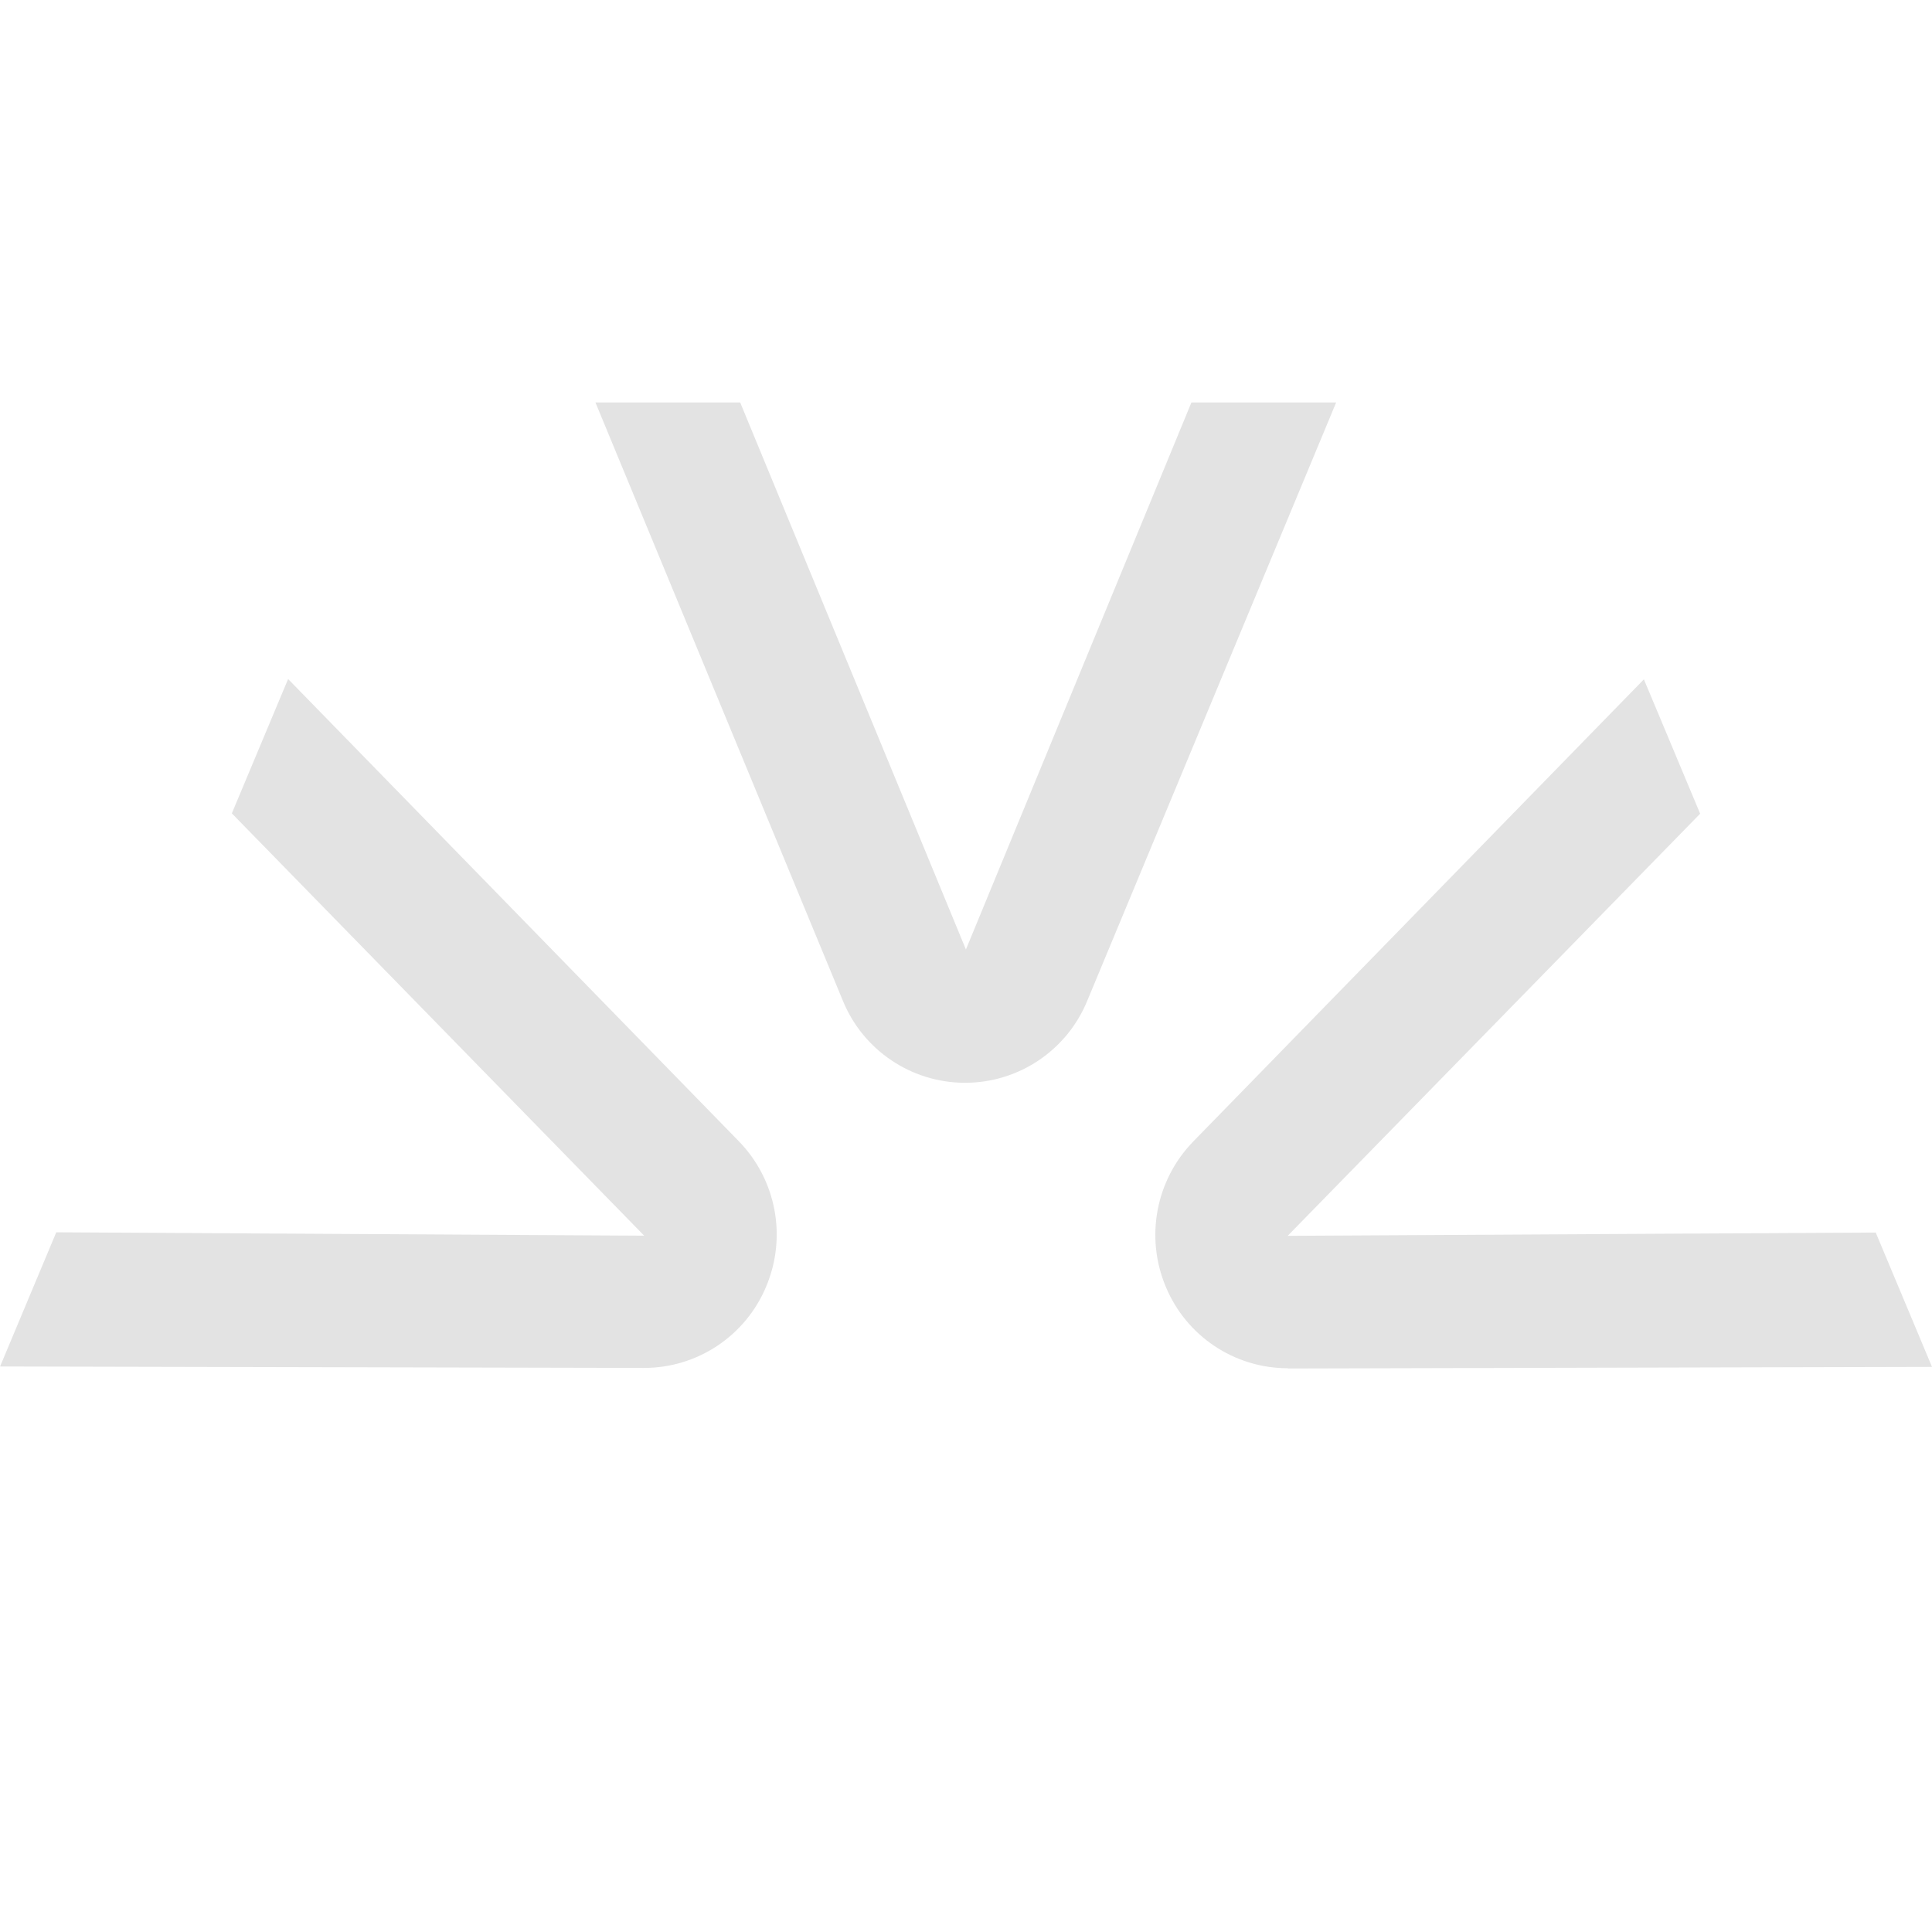
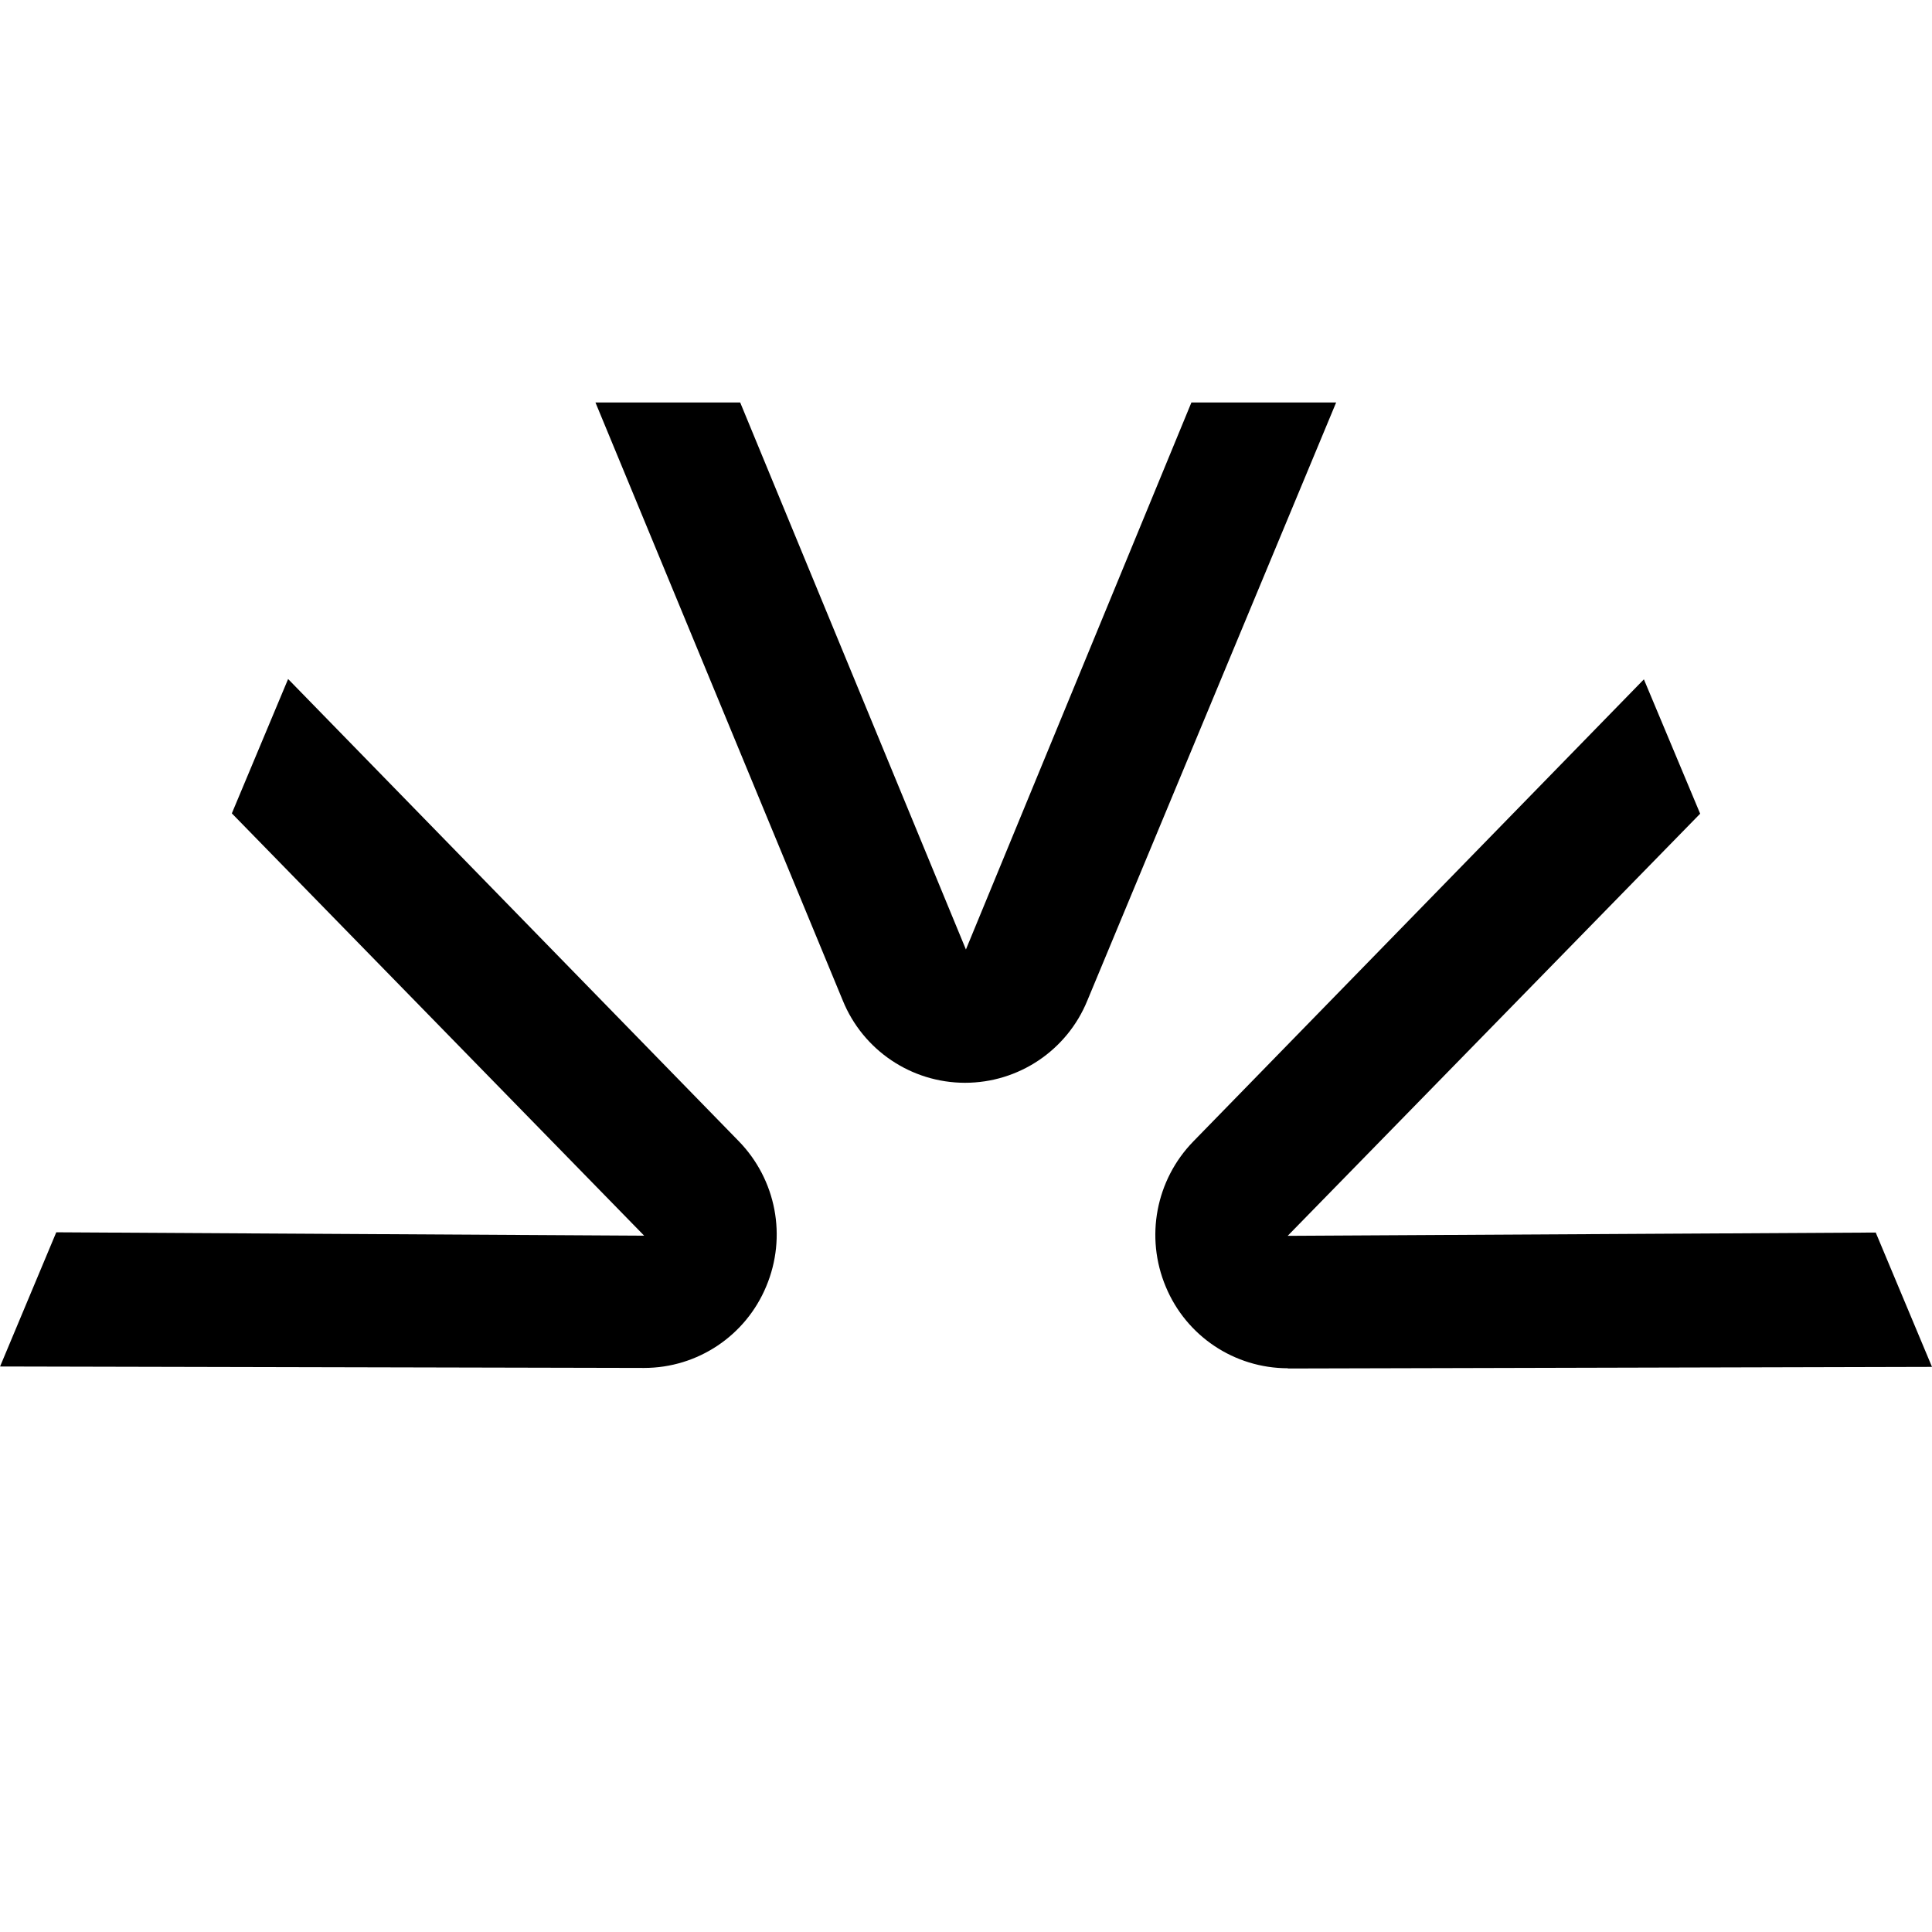
- <svg xmlns="http://www.w3.org/2000/svg" width="24" height="24" viewBox="0 0 24 24" fill="#e3e3e3" fill-rule="evenodd">
+ <svg xmlns="http://www.w3.org/2000/svg" width="24" height="24" viewBox="0 0 24 24" fill="currentColor" fill-rule="evenodd">
  <path d="M14.8 5l-2.801 6.795L9.195 5H7.397l3.072 7.428a1.64 1.64 0 003.038.002L16.598 5H14.8zm1.196 10.352l5.124-5.244-.699-1.669-5.596 5.739a1.664 1.664 0 00-.343 1.807 1.642 1.642 0 001.516 1.012L16 17l8-.02-.699-1.669-7.303.041h-.002zM2.88 10.104l.699-1.669 5.596 5.739c.468.479.603 1.189.343 1.807a1.643 1.643 0 01-1.516 1.012l-8-.018-.002.002.699-1.669 7.303.042-5.122-5.246z" />
</svg>
